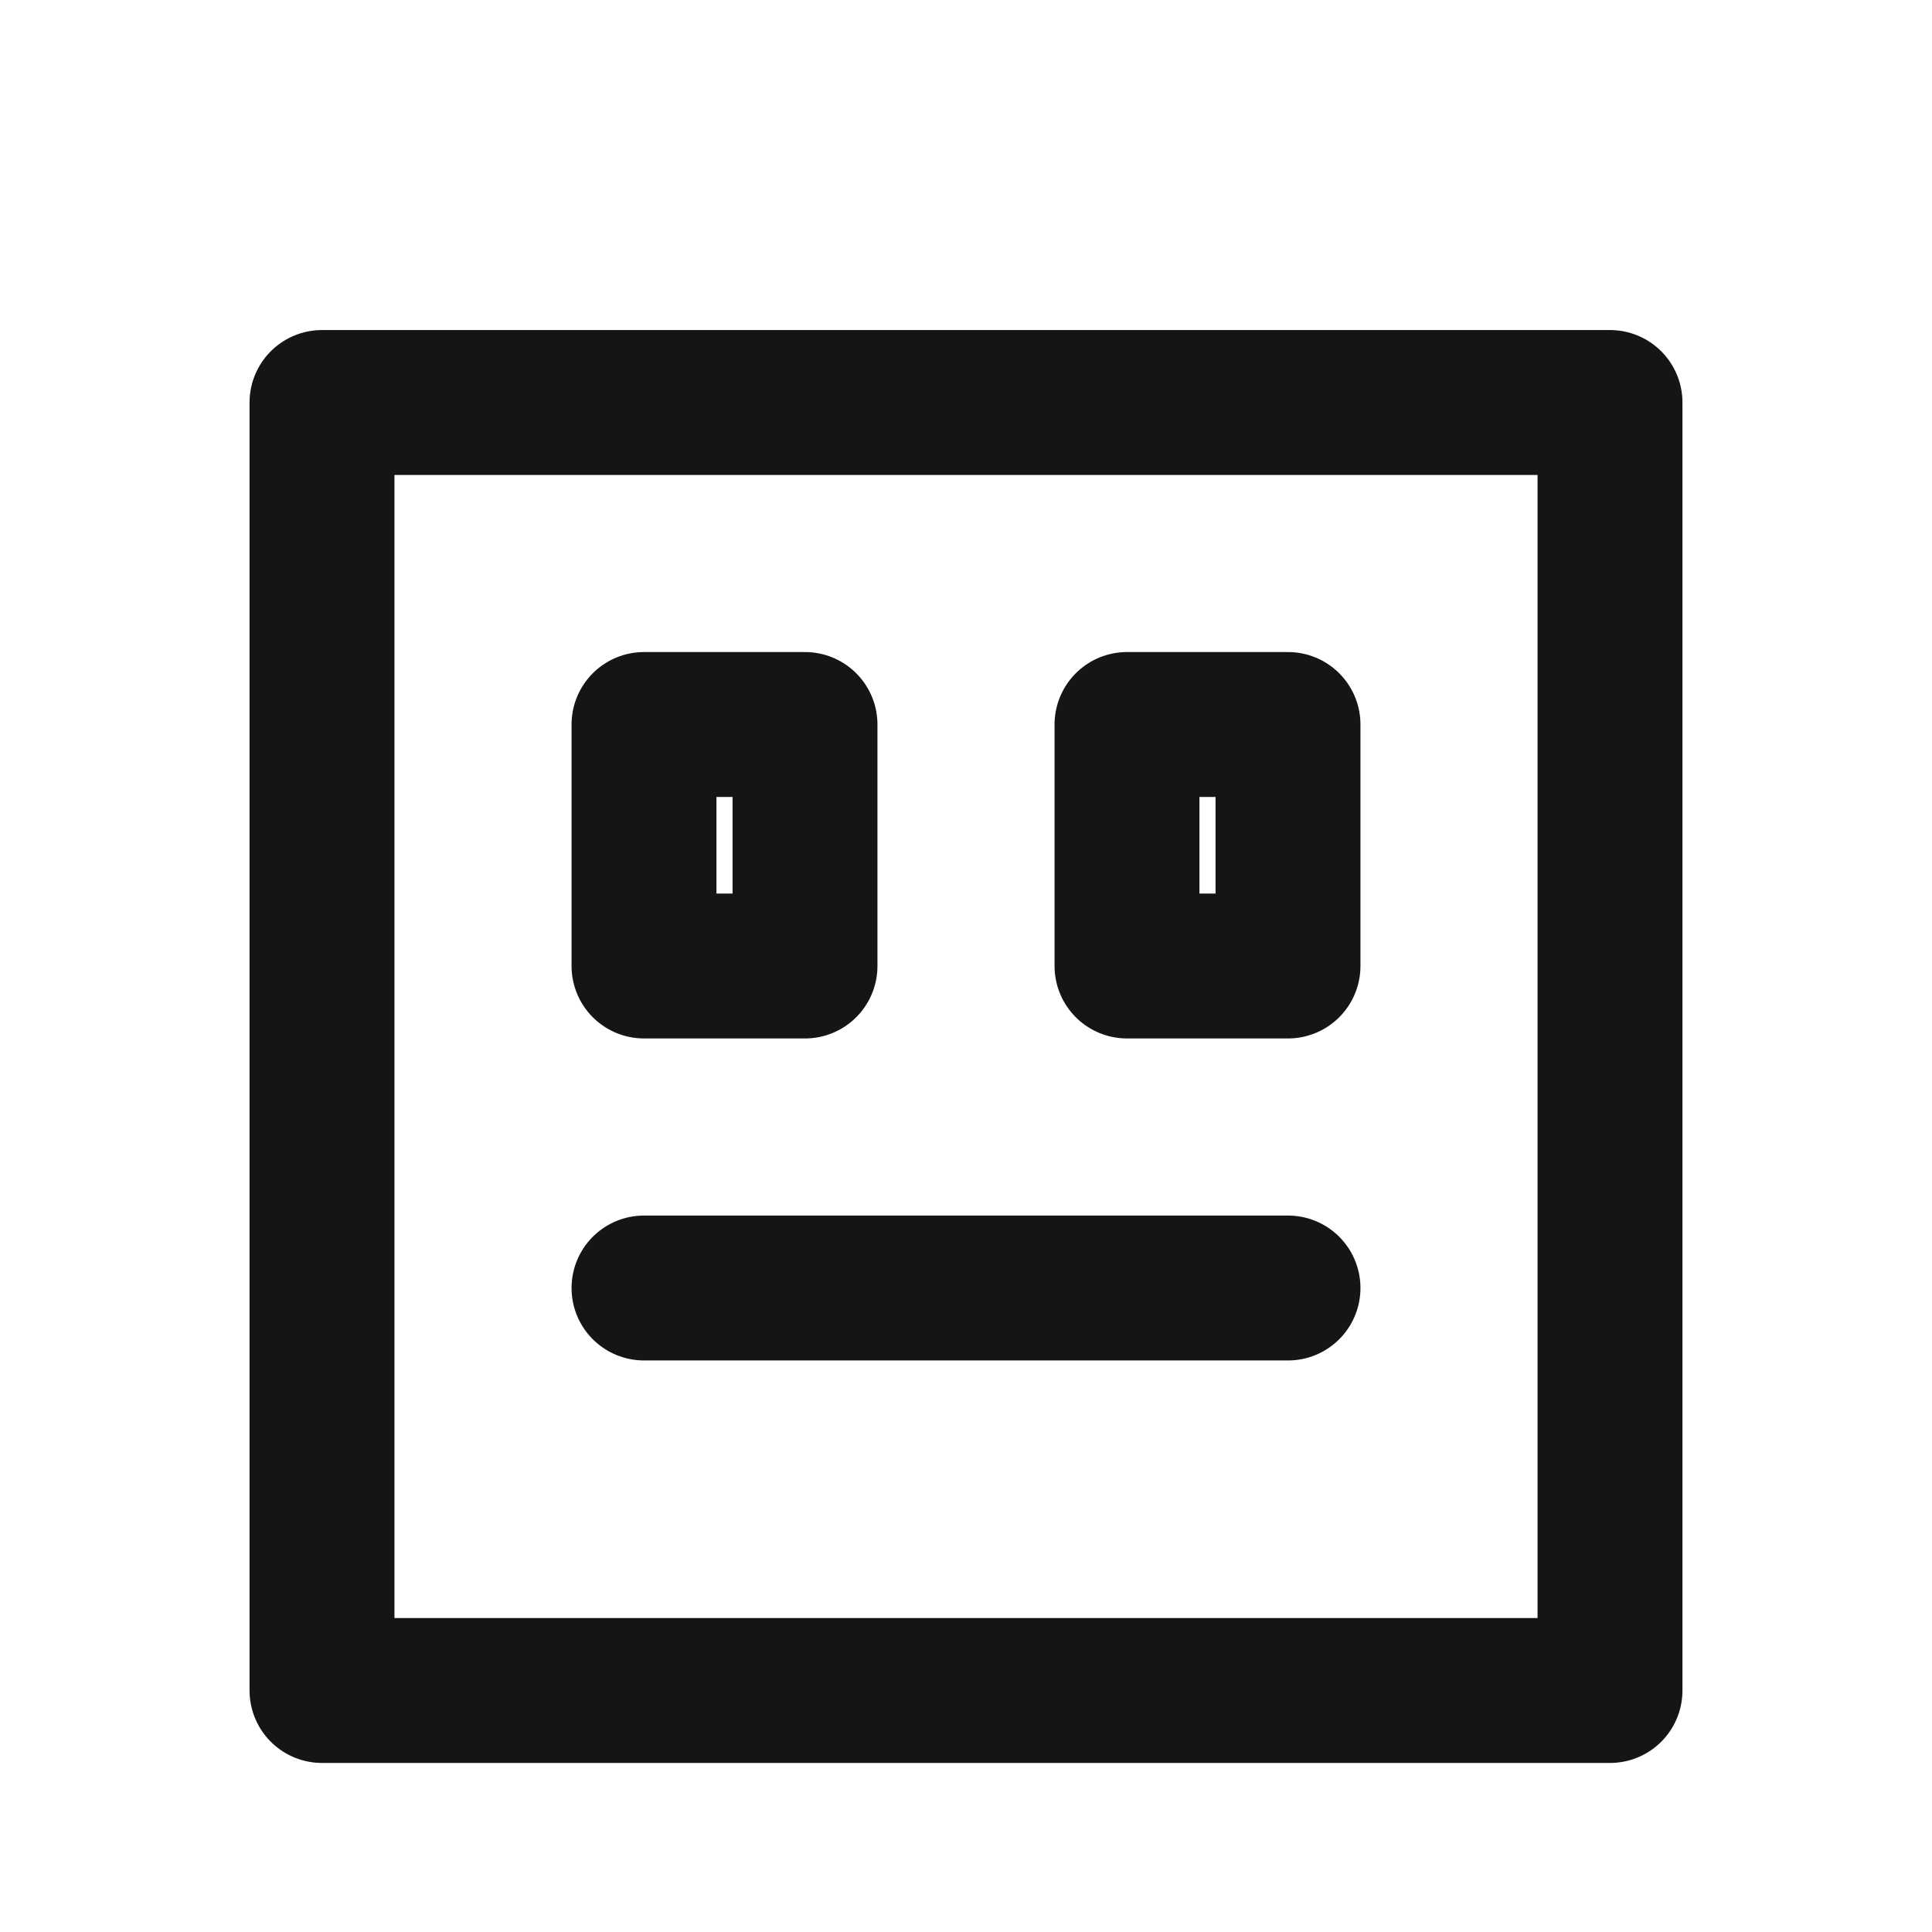
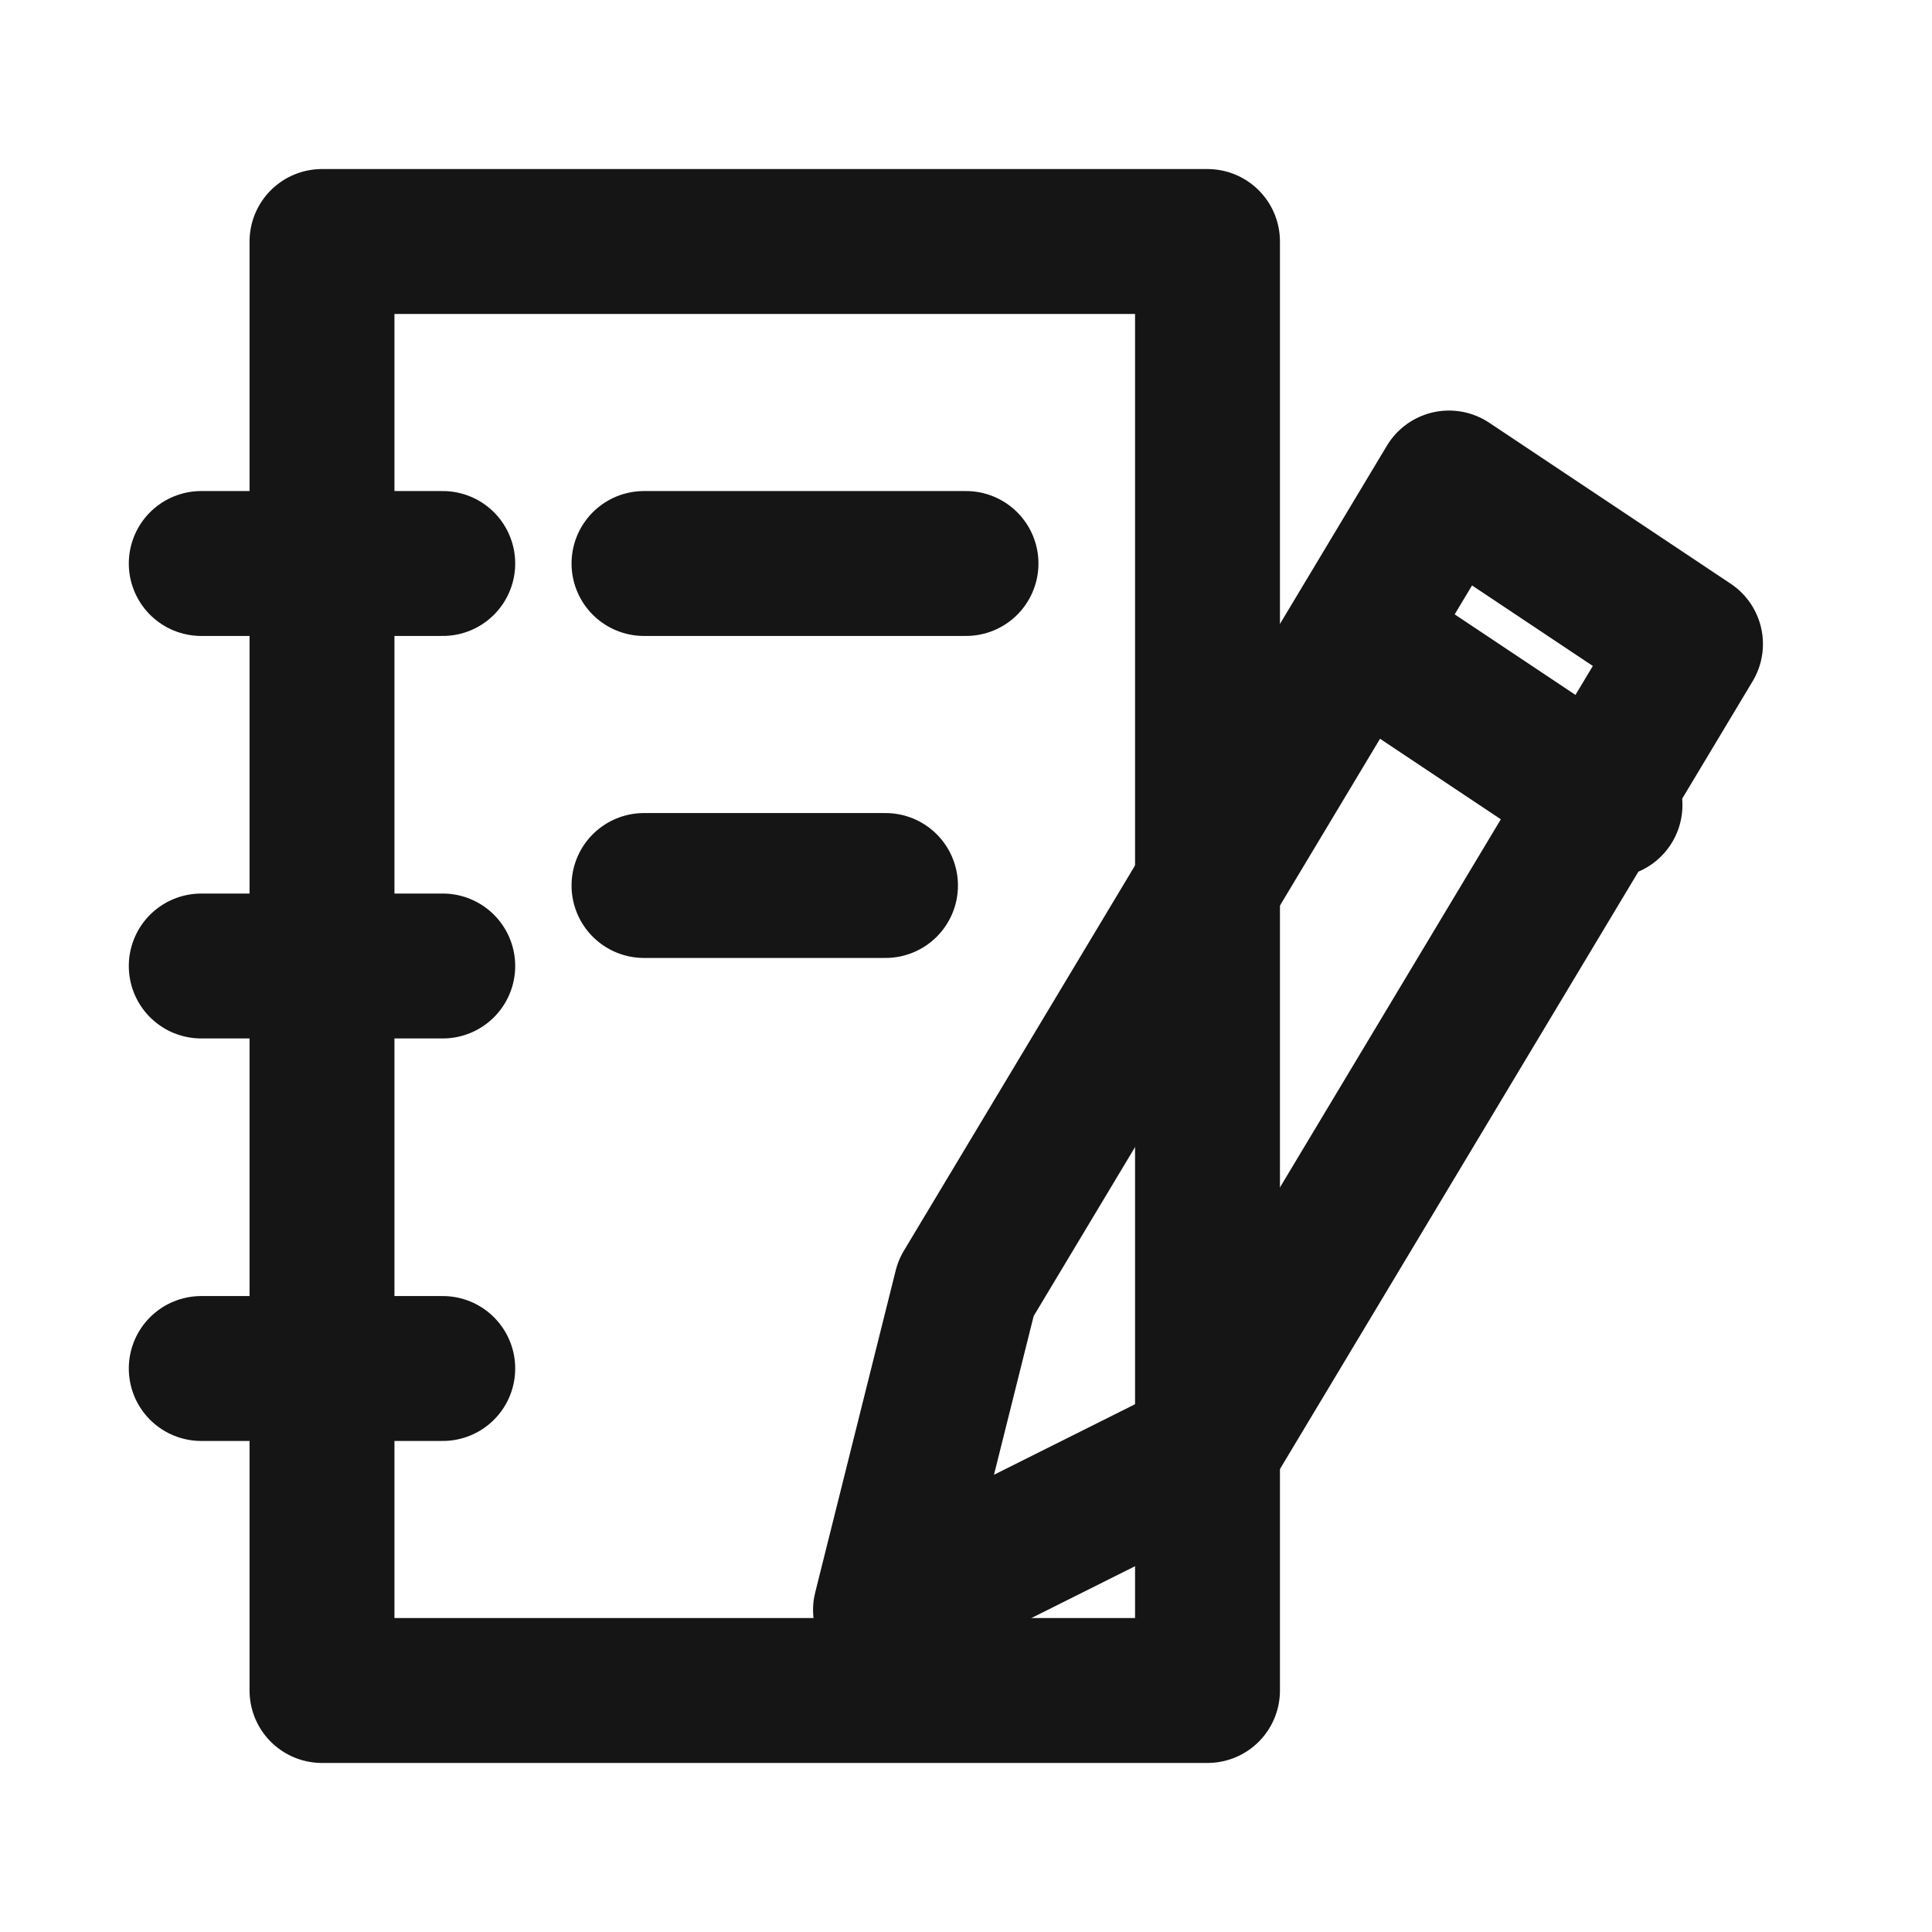
<svg xmlns="http://www.w3.org/2000/svg" viewBox="0 0 24 24">
-   <path d="M4,5 H20 V21 H4 Z" fill="none" stroke="#151515" stroke-width="1.8" stroke-linecap="round" stroke-linejoin="round" />
-   <path d="M8,9 V12 H10 V9 H8 M14,9 V12 H16 V9 H14 M8,16 H16" fill="none" stroke="#151515" stroke-width="1.8" stroke-linecap="round" stroke-linejoin="round" />
+   <path d="M4,3 H15 V21 H4 Z M2.5,7 H5.5 M2.5,12 H5.5 M2.5,17 H5.5" fill="none" stroke="#151515" stroke-width="1.8" stroke-linecap="round" stroke-linejoin="round" />
+   <path d="M8,7 H12 M8,11 H11" fill="none" stroke="#151515" stroke-width="1.8" stroke-linecap="round" stroke-linejoin="round" />
+   <path d="M12,16 L18,6 L21,8 L15,18 L11,20 Z M17,8 L20,10" fill="none" stroke="#151515" stroke-width="1.8" stroke-linecap="round" stroke-linejoin="round" />
</svg>
